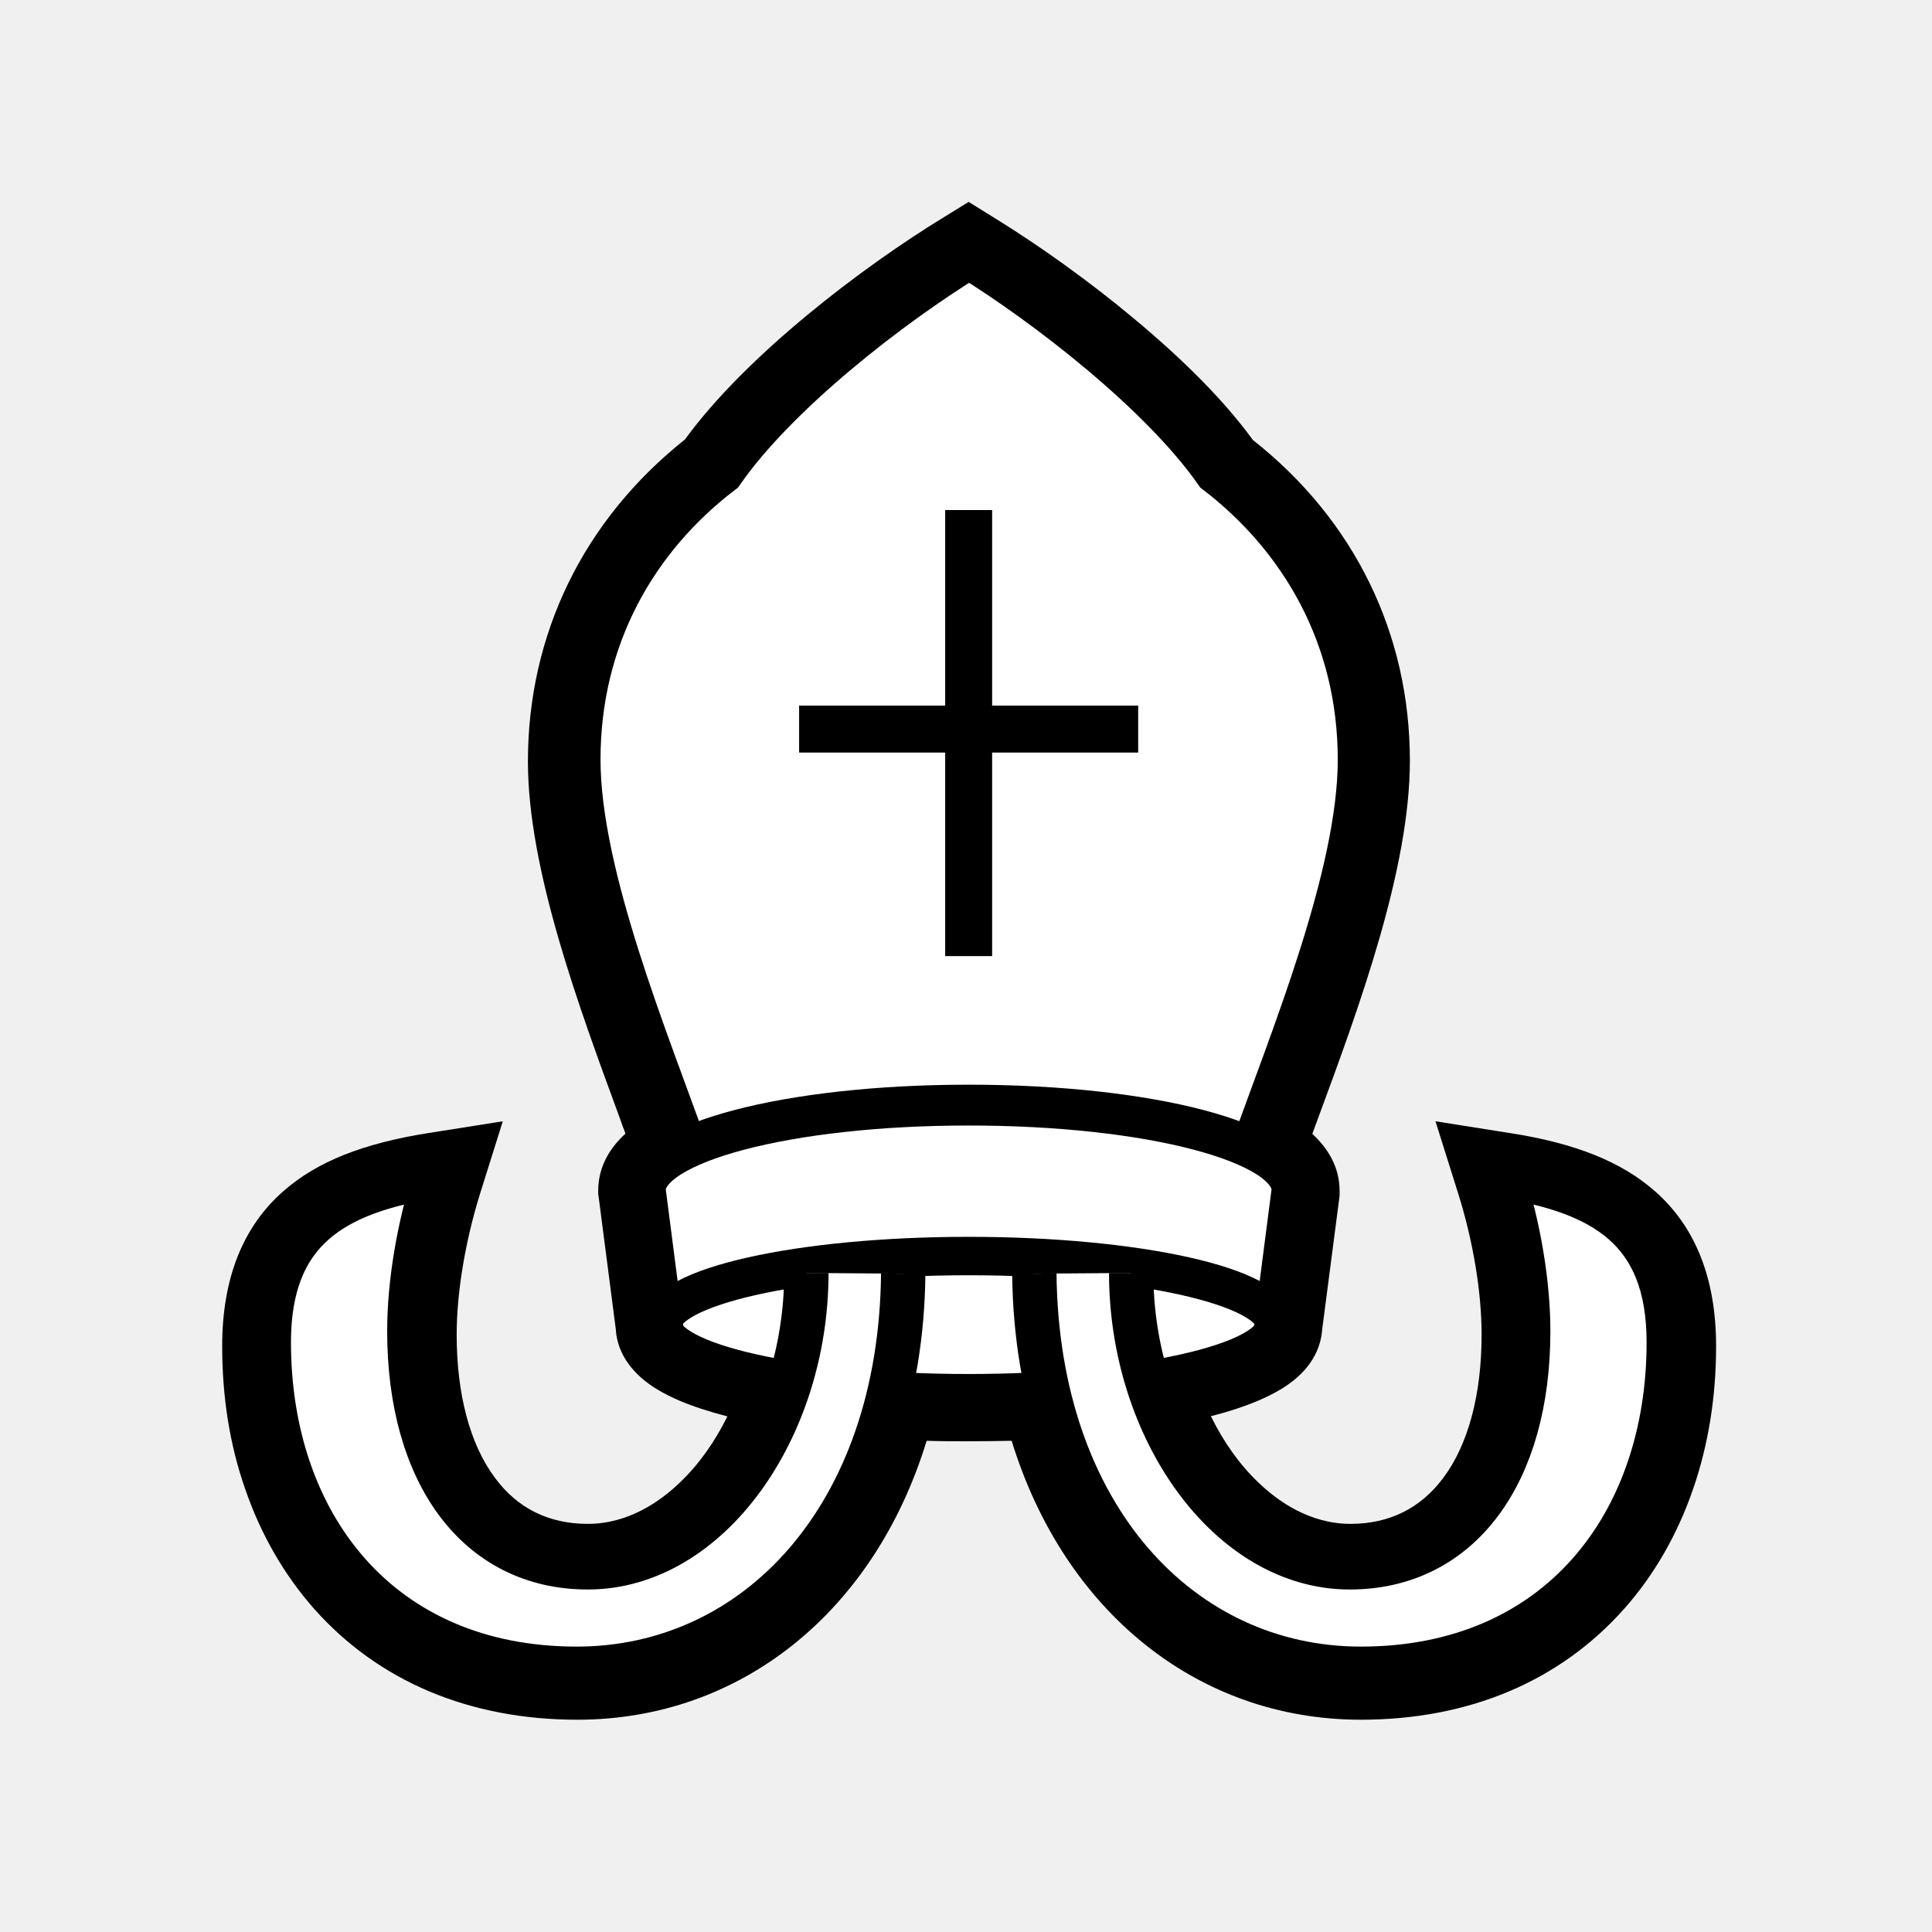
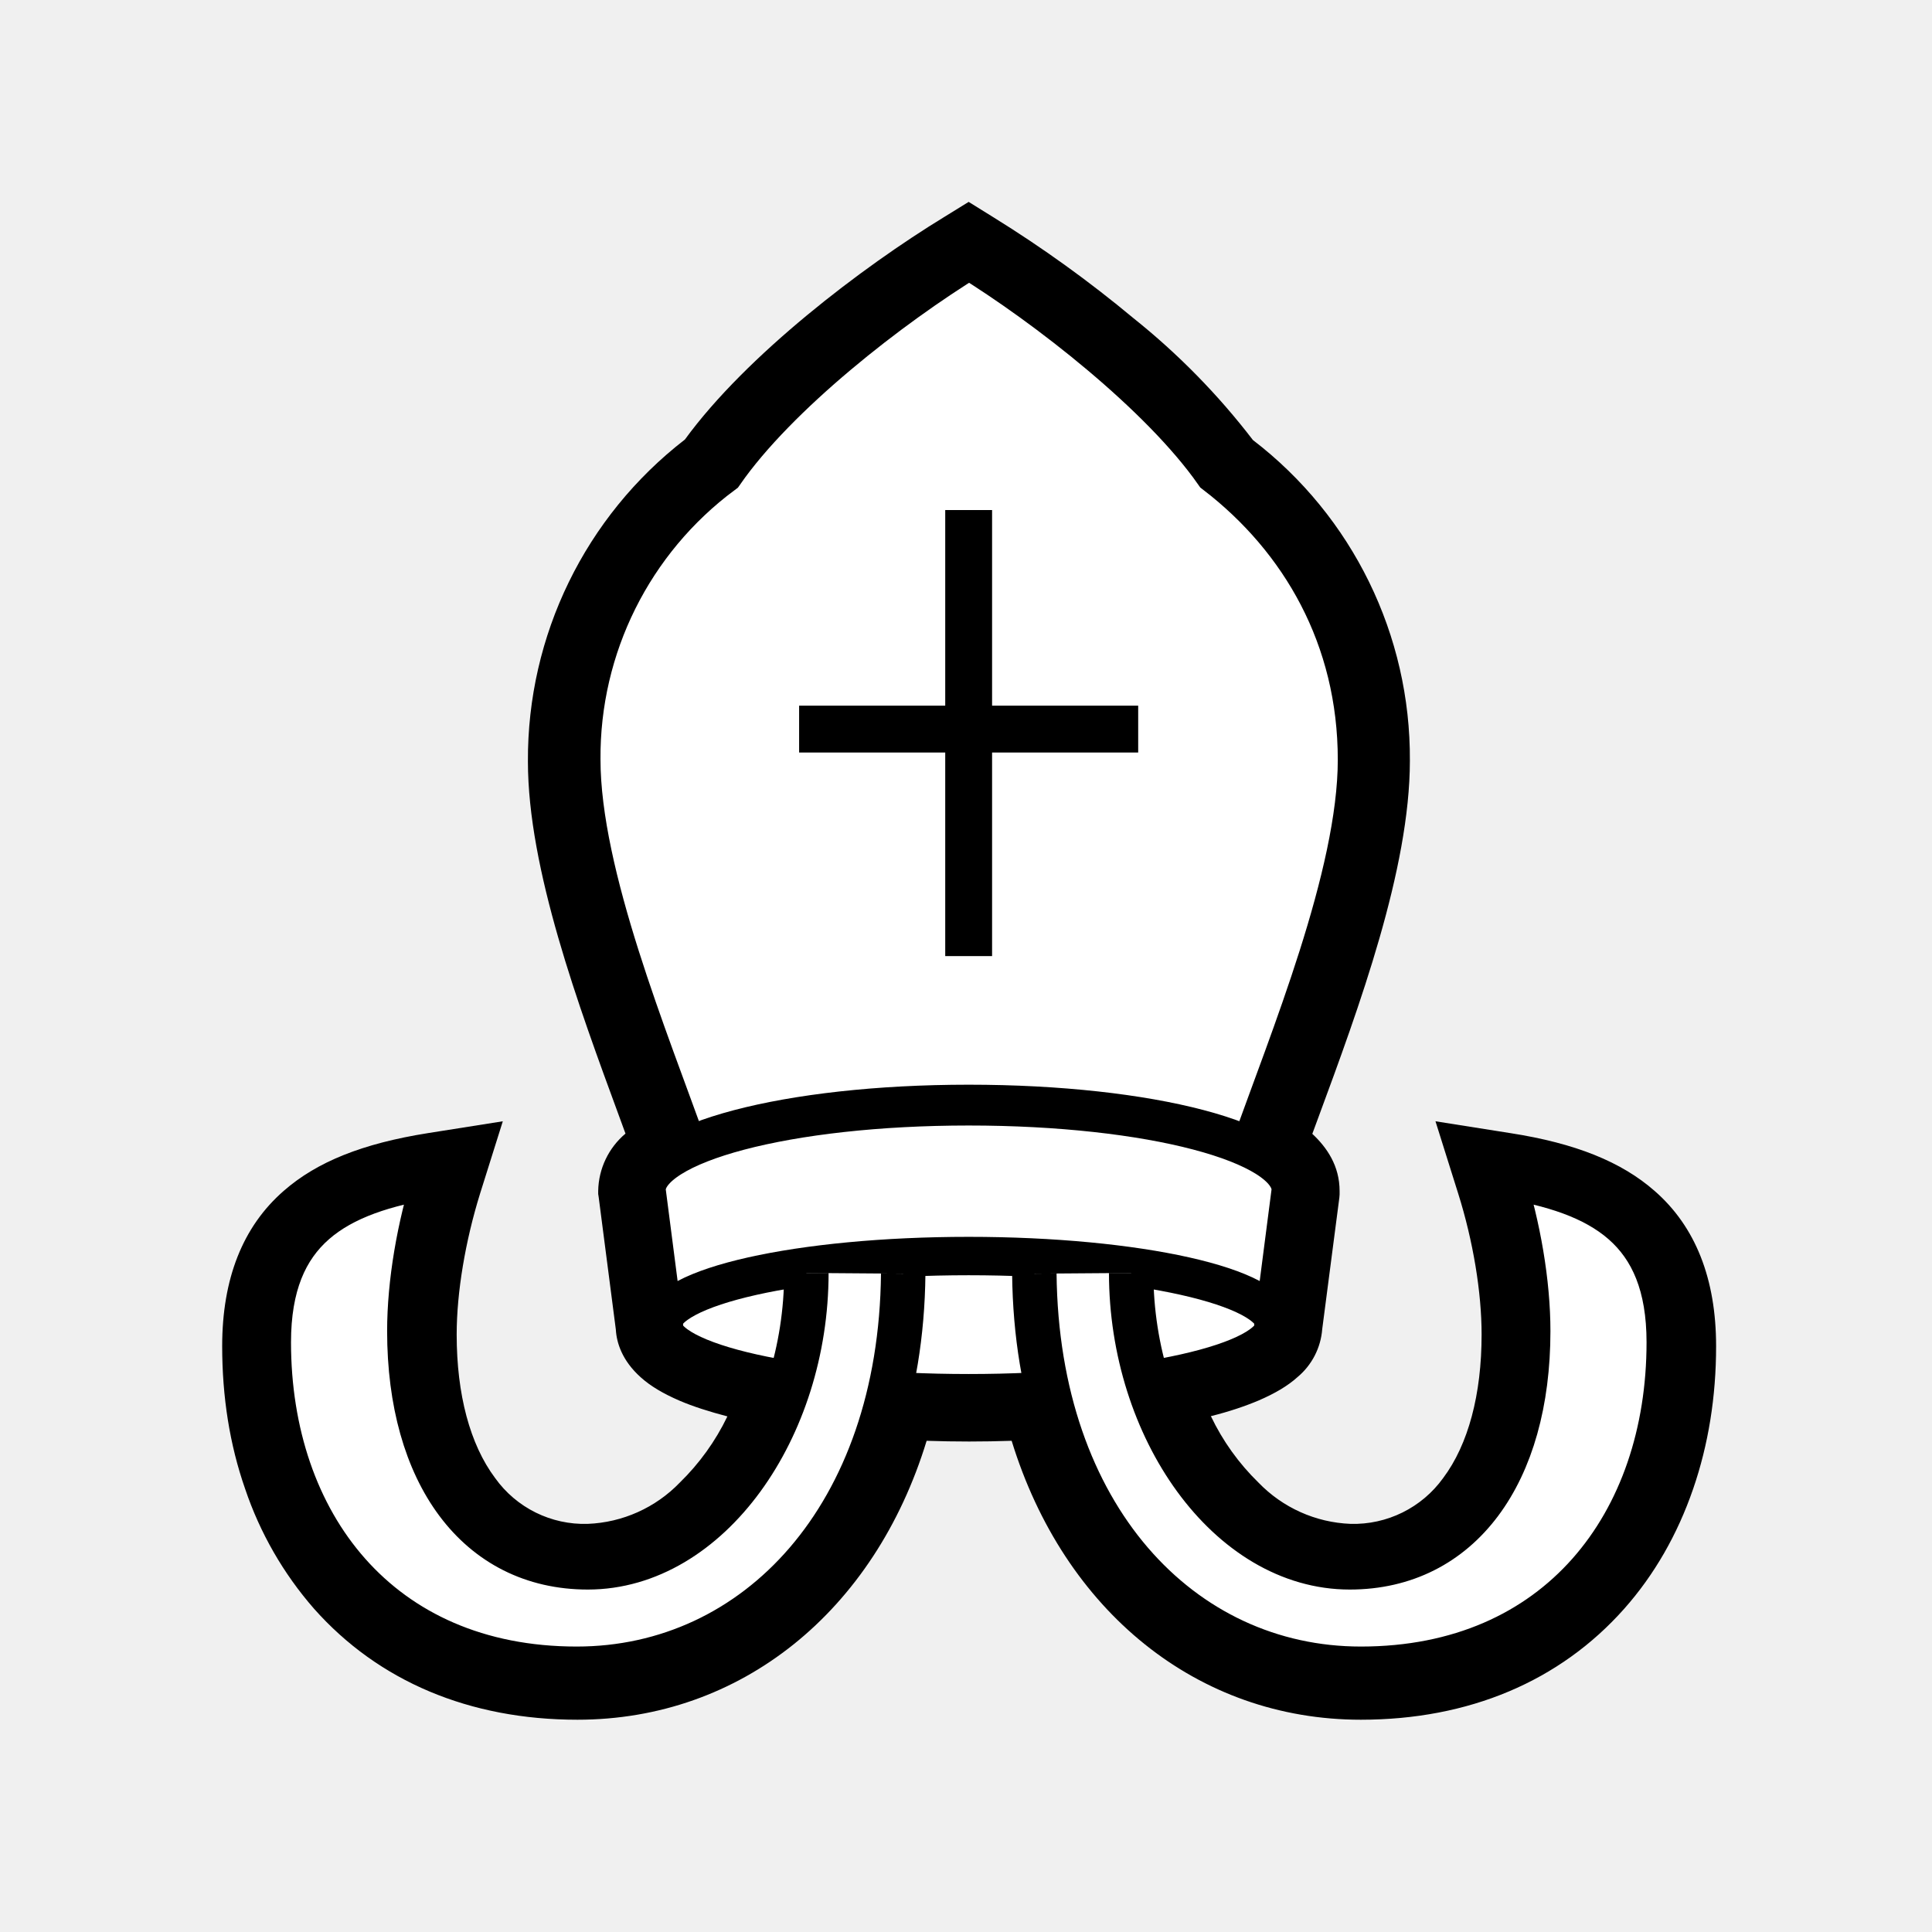
- <svg xmlns="http://www.w3.org/2000/svg" height="800" viewBox="0 0 800 800" width="800">
-   <path d="M238.9 701.8c-41.8 0-77-14.8-101.8-42.8-22.9-25.8-35.5-62.1-35.5-102.2 0-58.9 41.1-72.9 77.1-78.5l15.6-2.5-4.8 15c-6.5 20.5-10.2 43-10.2 61.3 0 54.3 24.5 88.1 64.2 88.1 29.5 0 57.2-24.2 71.4-61.1-33-6.6-49.5-16.4-50.1-29.9l-7.3-55.7v-.5c0-9.1 5.9-15.3 13.2-20.3-1.6-4.4-3.3-9.1-5.1-13.8-16.6-44.9-37.3-100.8-37.3-143.6 0-50.2 22.1-95.1 62.3-126.5 22.9-32 69.2-68.5 105.3-90.6l5.1-3.1 5.1 3.1c36 22 82.3 58.5 105.3 90.7 40.2 31.4 62.3 76.1 62.3 126 0 43-20.7 99.4-37.4 144.6-1.7 4.5-3.3 9-4.9 13.2 7.2 5 13.2 11.3 13.2 20.3v.6l-7.2 55.5c-.5 13.5-17 23.4-50 29.9 14.1 36.9 41.9 61.1 71.4 61.1 39.5 0 64.2-33.8 64.2-88.1 0-18.5-3.7-40.8-10.2-61.3l-4.8-15 15.6 2.5c25.2 4 42.6 10.8 54.9 21.6 14.9 13.1 22.2 31.8 22.2 56.9 0 40.1-12.6 76.4-35.5 102.2-24.8 28-59.9 42.8-101.8 42.8-65.4 0-118.6-45.1-137.4-115.8-8.2.3-16.5.5-24.8.5s-16.6-.2-24.8-.5c-19 70.8-72.1 115.9-137.5 115.9z" fill="#fff" />
-   <path d="M401.1 106.4c33.5 20.5 80.6 56.8 103.2 89.3C540.2 223.2 564 264 564 315c0 48.3-28.5 117.6-44.4 161.9 9.7 5.4 15.2 10.2 15.2 16.2l-7.2 55.4c0 9.5-21 17.9-53.1 23.1 13.2 44.7 45.9 78.4 84.2 78.4 45.7 0 73.9-38.9 73.9-97.8 0-20-4-43.3-10.7-64.3 41.5 6.6 68.9 21.9 68.9 68.9 0 75-45.6 135.2-127.5 135.2-62 0-113.6-43.6-129.9-116.1-10.4.6-21.2 1-32.4 1s-22-.3-32.4-1c-16.2 72.5-68 116.1-130 116.1-82 0-127.5-60.3-127.5-135.2 0-47 27.4-62.4 68.9-68.9-6.6 21-10.7 44.4-10.7 64.3 0 59 28.1 97.8 73.9 97.8 38.3 0 71.1-33.7 84.2-78.4-32.2-5.2-53.1-13.5-53.1-23L267 493c0-5.9 5.5-10.8 15.2-16.2-15.8-44.3-44.4-113.3-44.4-161.6 0-51 23.9-92.2 59.7-119.7 23-32.4 70.1-68.5 103.6-89.1m0-22.8l-10.2 6.3C357 110.6 309.1 147 283.6 182c-41.9 33.3-65 80.5-65 133.3 0 44.6 21 101.3 37.8 147 .9 2.5 1.7 4.9 2.6 7.1-6 5.5-11.3 13.2-11.3 23.7v1.3l.2 1.3 7.1 54.8c.3 5.5 2.6 12.9 10.3 19.8 4.1 3.7 9.4 6.8 16.1 9.7 5.6 2.4 12.2 4.5 19.8 6.5-5.3 10.7-12 20.1-19.7 27.4-8.1 7.8-21.3 17.1-38.1 17.1-16.1 0-29.1-6.4-38.4-19-10.4-13.9-15.9-34.6-15.9-59.4 0-17.5 3.6-38.8 9.7-58.4l9.4-29.9-31 4.9c-27.1 4.3-46 11.9-59.7 23.9-17 14.8-25.5 36.4-25.5 64.3 0 21 3.1 40.8 9.5 59.1 6.5 18.9 16.1 35.5 28.5 49.6 26.7 30.1 64.4 46 109.1 46 67.6 0 123-44.8 144.6-115.5 5.8.2 11.7.2 17.6.2s11.8-.1 17.6-.2c21.7 70.6 77 115.5 144.6 115.5 44.7 0 82.4-15.9 109.1-46 12.4-14 22-30.7 28.5-49.6 6.3-18.3 9.5-38.1 9.5-59.1 0-27.8-8.5-49.5-25.5-64.3-13.7-12-32.7-19.7-59.7-23.9l-31-4.9 9.4 29.9c6.2 19.7 9.7 40.9 9.7 58.4 0 24.8-5.5 45.5-15.9 59.4-9.4 12.6-22.4 19-38.4 19-16.8 0-30-9.3-38.1-17.1-7.7-7.3-14.4-16.7-19.7-27.5 7.6-1.9 14.1-4.1 19.8-6.5 6.7-2.9 12-6 16.1-9.7 7.7-6.9 9.8-14.3 10.2-19.8l7.1-54.5.1-1.3v-1.4c0-10.5-5.3-18.1-11.3-23.7.8-2.2 1.6-4.3 2.4-6.5 17-46 38-103.1 38-148 0-52.6-23-99.7-65-132.8-11.4-15.7-28-32.6-49.4-50.4-18.2-15.2-38.8-30-58-41.8z" />
+ <svg xmlns="http://www.w3.org/2000/svg" viewBox="0 0 800 800">
+   <path fill="#fff" d="M238.9 701.8c-41.8 0-77-14.8-101.8-42.8-22.9-25.8-35.5-62.1-35.5-102.2 0-58.9 41.1-72.9 77.1-78.5l15.6-2.5-4.8 15c-6.5 20.5-10.2 43-10.2 61.3 0 54.3 24.5 88.1 64.2 88.1 29.5 0 57.2-24.2 71.4-61.1-33-6.6-49.5-16.4-50.1-29.9l-7.3-55.7v-.5c0-9.1 5.9-15.3 13.2-20.3l-5.1-13.8C249 414 228.3 358.1 228.3 315.3c0-50.2 22.1-95.1 62.3-126.5 22.9-32 69.2-68.5 105.3-90.6l5.1-3.1 5.1 3.1c36 22 82.3 58.5 105.3 90.7a157.2 157.2 0 0 1 62.3 126c0 43-20.7 99.4-37.4 144.6l-4.9 13.2c7.2 5 13.2 11.3 13.2 20.3v.6l-7.2 55.5c-.5 13.5-17 23.4-50 29.9 14.1 36.9 41.9 61.1 71.4 61.1 39.5 0 64.2-33.8 64.2-88.1 0-18.5-3.7-40.8-10.2-61.3l-4.8-15 15.6 2.5c25.2 4 42.6 10.8 54.9 21.6 14.9 13.1 22.2 31.8 22.2 56.9 0 40.1-12.6 76.4-35.5 102.2-24.8 28-59.9 42.8-101.8 42.8-65.4 0-118.6-45.1-137.4-115.8a679.3 679.3 0 0 1-49.6 0c-19 70.8-72.1 115.9-137.5 115.9z" />
+   <path d="M401.1 106.4c33.5 20.5 80.6 56.8 103.2 89.3A147 147 0 0 1 564 315c0 48.3-28.5 117.6-44.4 161.9 9.7 5.4 15.2 10.2 15.2 16.2l-7.2 55.4c0 9.5-21 17.9-53.1 23.1 13.2 44.7 45.9 78.4 84.2 78.4 45.7 0 73.9-38.9 73.9-97.8 0-20-4-43.3-10.7-64.3 41.5 6.6 68.9 21.9 68.9 68.9 0 75-45.6 135.2-127.5 135.2-62 0-113.6-43.6-129.9-116.1a560.9 560.9 0 0 1-64.8 0c-16.2 72.5-68 116.1-130 116.1-82 0-127.5-60.3-127.5-135.2 0-47 27.4-62.4 68.9-68.9-6.6 21-10.7 44.4-10.7 64.3 0 59 28.1 97.8 73.9 97.8 38.3 0 71.1-33.7 84.2-78.4-32.2-5.2-53.1-13.5-53.1-23L267 493c0-5.9 5.5-10.8 15.2-16.2-15.8-44.3-44.4-113.3-44.4-161.6 0-51 23.9-92.2 59.7-119.7 23-32.4 70.1-68.5 103.6-89.1m0-22.8-10.2 6.3C357 110.6 309.1 147 283.6 182a167.3 167.3 0 0 0-65 133.3c0 44.6 21 101.3 37.8 147l2.6 7.1a31.7 31.7 0 0 0-11.3 23.7v1.3l.2 1.3 7.1 54.8c.3 5.5 2.6 12.9 10.3 19.8 4.1 3.7 9.4 6.8 16.1 9.7 5.6 2.4 12.2 4.5 19.8 6.5a97.2 97.2 0 0 1-19.7 27.4 56 56 0 0 1-38.1 17.1 45.4 45.4 0 0 1-38.4-19c-10.4-13.9-15.9-34.6-15.9-59.4 0-17.5 3.6-38.8 9.7-58.4l9.4-29.9-31 4.9c-27.1 4.3-46 11.9-59.7 23.9-17 14.8-25.5 36.4-25.5 64.3 0 21 3.1 40.8 9.5 59.1a146.7 146.7 0 0 0 28.5 49.6c26.7 30.1 64.4 46 109.1 46 67.6 0 123-44.8 144.6-115.5a513.5 513.5 0 0 0 35.2 0c21.7 70.6 77 115.5 144.6 115.5 44.7 0 82.4-15.9 109.1-46 12.4-14 22-30.7 28.5-49.6 6.3-18.3 9.5-38.1 9.5-59.1 0-27.8-8.5-49.5-25.5-64.3-13.7-12-32.7-19.7-59.7-23.9l-31-4.9 9.4 29.9c6.2 19.7 9.7 40.9 9.7 58.4 0 24.8-5.5 45.5-15.9 59.4a45.7 45.7 0 0 1-38.4 19 56 56 0 0 1-38.1-17.1 96.3 96.3 0 0 1-19.7-27.5c7.6-1.9 14.1-4.1 19.8-6.5 6.7-2.9 12-6 16.1-9.7a28.7 28.7 0 0 0 10.2-19.8l7.1-54.5.1-1.3v-1.4c0-10.5-5.3-18.1-11.3-23.7l2.4-6.5c17-46 38-103.1 38-148a166 166 0 0 0-65-132.8 291.4 291.4 0 0 0-49.4-50.4 510.2 510.2 0 0 0-58-41.8z" />
  <g stroke="#000" stroke-miterlimit="10">
-     <path d="M527.8 548.5l7.2-55.7c0-19.7-58.9-35.2-133.9-35.2-75.1 0-133.9 15.7-133.9 35.2l7.2 55.7" fill="none" stroke-linecap="round" stroke-width="16.906" />
-     <ellipse cx="401.1" cy="548.5" fill="none" rx="126.7" ry="28.4" stroke-linecap="round" stroke-width="15.911" />
-     <path d="M333.9 527.1c0 64.4-40.4 121.9-90.5 121.9-45.7 0-73.9-38.9-73.9-97.8 0-20 4-43.3 10.7-64.3-41.5 6.6-68.9 21.9-68.9 68.9 0 75 45.6 135.2 127.5 135.2 74.5 0 134.2-63.2 135.2-163.6m94.4-.3c0 64.4 40.4 121.9 90.5 121.9 45.7 0 73.9-38.9 73.9-97.8 0-20-4-43.3-10.7-64.3 41.5 6.6 68.9 21.9 68.9 68.9 0 75-45.6 135.2-127.5 135.2-74.5 0-134.2-63.2-135.2-163.6" fill="#fff" stroke-width="18.36" />
+     <path fill="none" stroke-linecap="round" stroke-width="16.9" d="m527.8 548.5 7.2-55.7c0-19.7-58.9-35.2-133.9-35.2-75.1 0-133.9 15.7-133.9 35.2l7.2 55.7" />
+     <ellipse cx="401.1" cy="548.5" fill="none" stroke-linecap="round" stroke-width="15.9" rx="126.7" ry="28.4" />
+     <path fill="#fff" stroke-width="18.4" d="M333.9 527.1c0 64.4-40.4 121.9-90.5 121.9-45.7 0-73.9-38.9-73.9-97.8 0-20 4-43.3 10.7-64.3-41.5 6.6-68.9 21.9-68.9 68.9 0 75 45.6 135.2 127.5 135.2 74.5 0 134.2-63.2 135.2-163.6m94.4-.3c0 64.4 40.4 121.9 90.5 121.9 45.7 0 73.9-38.9 73.9-97.8 0-20-4-43.3-10.7-64.3 41.5 6.6 68.9 21.9 68.9 68.9 0 75-45.6 135.2-127.5 135.2-74.5 0-134.2-63.2-135.2-163.6" />
    <g fill="none">
-       <path d="M519.8 476.2c15.8-44.7 44.4-113.3 44.4-161.6 0-51-23.9-92.4-59.7-119.9-22.7-32.4-69.9-69.2-103.2-89.7-33.5 20.5-80.6 57.2-103.2 89.7-35.9 27.4-59.7 68.8-59.7 119.8 0 48.3 28.6 117 44.4 161.7" stroke-width="20.52" />
-       <path d="M401.1 211.2v184.7m-70.2-94h140.4" stroke-width="19.44" />
+       <path stroke-width="20.5" d="M519.8 476.2c15.8-44.7 44.4-113.3 44.4-161.6 0-51-23.9-92.4-59.7-119.9-22.7-32.4-69.9-69.2-103.2-89.7-33.5 20.5-80.6 57.2-103.2 89.7a147.9 147.9 0 0 0-59.7 119.8c0 48.3 28.6 117 44.4 161.7" />
+       <path stroke-width="19.4" d="M401.1 211.2v184.7m-70.2-94h140.4" />
    </g>
  </g>
</svg>
